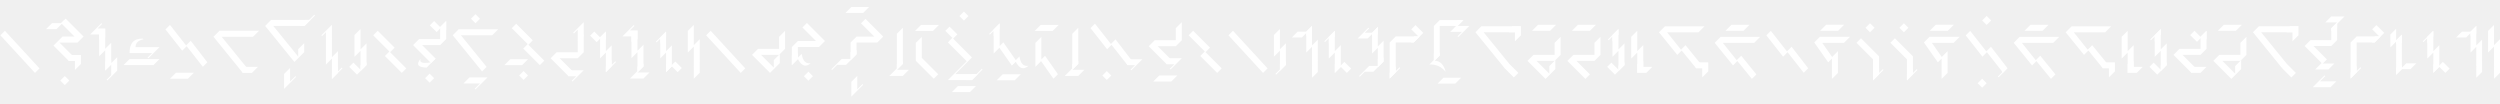
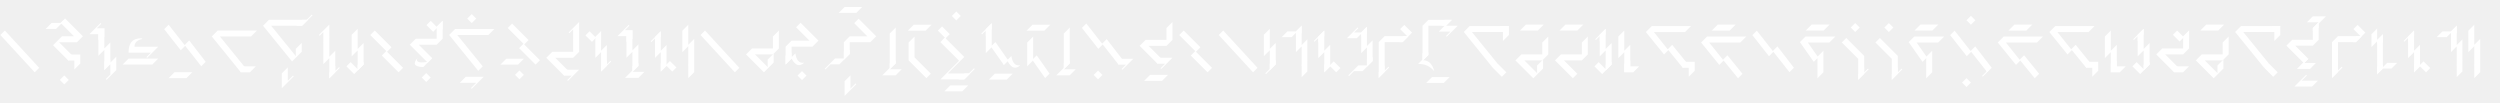
- <svg xmlns="http://www.w3.org/2000/svg" viewBox="0 0 1254 52" width="1254" height="52" fill="#fff" color="#fff" stroke="none">
+ <svg xmlns="http://www.w3.org/2000/svg" viewBox="0 0 1264 52" width="1264" height="52" fill="#fff" color="#fff" stroke="none">
  <g>
    <svg x="0" y="0" width="20" height="52" viewBox="0 0 65 172.295" preserveAspectRatio="xMidYMid meet" color="#fff" fill="#fff" stroke="none">
      <g transform="translate(32.5 86.14745)">
        <g>
          <g>
            <path d="M -25 -35 l -7.5 7.5 57.5 62.5 7.5 -7.5 -57.5 -62.5 z" />
          </g>
        </g>
      </g>
    </svg>
    <svg x="23" y="0" width="19" height="52" viewBox="0 0 62.4 172.295" preserveAspectRatio="xMidYMid meet" color="#fff" fill="#fff" stroke="none">
      <g transform="translate(31.2 86.14745)">
        <g>
          <g>
            <path d="M 21.2 -15.375 l 10 -10 l -29.85 -29.85 l -7.5 7.5 l 22.35 22.35 l -20 0 l -15 15 l 25.6 25.6 l 7.5 -7.5 l -23.1 -23.1 l 30 0 z" />
            <g>
              <path d="M -6.15 -47.725 l -15.05 0 l -10 10 l 17.45 0 l 8.75 -8.8 q 6.9 0.2 3.8 -6.15 l -4.95 4.95 z" />
            </g>
            <g>
              <path d="M 26.8 5.225 l -15 0 q -7 -2.95 -7.6 0 q -1.65 2.7 2.6 10 l 10 0 l 0 15 l 10 -10 l 0 -15 z" />
            </g>
            <path d="M -7.5 47.725 l 7.5 7.5 l 7.5 -7.5 l -7.5 -7.5 l -7.5 7.5 z" />
          </g>
        </g>
      </g>
    </svg>
    <svg x="45" y="0" width="14" height="52" viewBox="0 0 45 172.295" preserveAspectRatio="xMidYMid meet" color="#fff" fill="#fff" stroke="none">
      <g transform="translate(22.5 86.14745)">
        <g>
          <g>
            <path d="M 12.5 -15 l -10 10 l 0 -33.85 l -10 10 l 0 36.2 l 10 -9.95 l 0 33.75 l 10 -10 l 0 -36.15 z" />
            <g>
              <path d="M 2.5 -23.85 l 0 -15 l -12.6 0 l 7.5 -7.5 l -1.2 -1.2 l -18.7 18.7 l 15 0 l 0 10 q 3.85 -7.75 10 -5 z" />
            </g>
            <g>
              <path d="M 6.2 47.55 l 16.3 -16.3 l 0 -22.45 l -10 10 l 0 -5.15 q -5 6.1 -10 2.5 l 0 15 l 10 -10 l 0 17.7 l -7.5 7.5 l 1.2 1.2 z" />
            </g>
          </g>
        </g>
      </g>
    </svg>
    <svg x="62" y="0" width="18" height="52" viewBox="0 0 60 172.295" preserveAspectRatio="xMidYMid meet" color="#fff" fill="#fff" stroke="none">
      <g transform="translate(30 86.14745)">
        <g>
          <g>
            <path d="M -10 -7.9 q -0.1 -10.25 13.15 -13.1 l -1.2 -1.1 q -22.3 -0.55 -21.95 24.2 l 37.6 0 l -7.5 7.5 l 1.2 1.2 l 18.7 -18.7 l -40 0 z" />
            <path d="M -20 12.1 l -10 10 l 50 0 l 10 -10 l -50 0 z" />
          </g>
        </g>
      </g>
    </svg>
    <svg x="83" y="0" width="21" height="52" viewBox="0 0 70 172.295" preserveAspectRatio="xMidYMid meet" color="#fff" fill="#fff" stroke="none">
      <g transform="translate(35 86.14745)">
        <g>
          <g>
            <path d="M -7 -1.9 l 7.45 -7.5 27.05 34.4 7.5 -7.5 -27.8 -36 -7.75 7.8 -26.95 -34.3 -7.5 7.5 28 35.6 z" />
            <path d="M 2.5 45 l 10 -10 l -30 0 l -10 10 l 30 0 z" />
          </g>
        </g>
      </g>
    </svg>
    <svg x="107" y="0" width="23" height="52" viewBox="0 0 75.65 172.295" preserveAspectRatio="xMidYMid meet" color="#fff" fill="#fff" stroke="none">
      <g transform="translate(37.825 86.14745)">
        <g>
          <g>
            <path d="M -27.925 -35.025 l -9.9 9.95 l 47.35 58.35 l 0.05 0 l 1.4 1.75 l 7.5 -7.5 l -42.7 -52.55 l 52.05 0 l 10 -10 l -65.75 0 z" />
            <g>
              <path d="M 8.375 25.025 q -1.655 2.716 2.6 10 l 15 0 l 10 -10 l -20 0 q -7.015 -2.931 -7.6 0 z" />
            </g>
          </g>
        </g>
      </g>
    </svg>
    <svg x="133" y="0" width="25" height="52" viewBox="0 0 83.15 172.295" preserveAspectRatio="xMidYMid meet" color="#fff" fill="#fff" stroke="none">
      <g transform="translate(41.575 86.14745)">
        <g>
          <g fill="currentColor">
            <path d="M -31.675 -53.175 l -9.9 9.95 l 47.35 58.35 l 0.05 0 l 1.4 1.75 l 7.5 -7.5 l -42.7 -52.55 l 52.05 0 l 10 -10 l -65.75 0 z" />
            <g>
              <path d="M 14.075 -43.175 l 10 0 l 17.5 -17.5 l -1.2 -1.2 l -8.7 8.7 l -7.6 0 q 0.83 5.4 -10 10 z" />
            </g>
            <g>
              <path d="M 13.525 8.175 q -6.486 -1.216 -4.75 5 q 2.924 -3.894 5.95 -3.8 l 8.8 -8.8 l 0 -15 l -10 10 l 0 12.6 z" />
            </g>
            <path d="M -10 36.875 l 0 25 l 20 -20 l -1.2 -1.2 l -8.8 8.8 l 0 -22.6 l -10 10 z" />
          </g>
        </g>
      </g>
    </svg>
    <svg x="161" y="0" width="11" height="52" viewBox="0 0 35 172.295" preserveAspectRatio="xMidYMid meet" color="#fff" fill="#fff" stroke="none">
      <g transform="translate(17.5 86.14745)">
        <g>
          <g fill="currentColor">
            <path d="M 10 -1.15 l -10 10 l 0 -33.85 l -10 10 l 0 36.2 l 10 -9.95 l 0 33.75 l 10 -10 l 0 -36.15 z" />
            <g>
              <path d="M -10 -32.6 l 0 17.6 q 7.3 5 10 -10 l 0 -20 l -17.5 17.5 l 1.2 1.2 l 6.3 -6.3 z" />
            </g>
            <g>
              <path d="M 10 23.8 q -5 12.14 -10 11.2 l 0 10 l 17.5 -17.5 l -1.2 -1.2 l -6.3 6.3 l 0 -8.8 z" />
            </g>
          </g>
        </g>
      </g>
    </svg>
    <svg x="175" y="0" width="9" height="52" viewBox="0 0 28.8 172.295" preserveAspectRatio="xMidYMid meet" color="#fff" fill="#fff" stroke="none">
      <g transform="translate(14.4 86.14745)">
        <g>
          <g fill="currentColor">
            <path d="M 14.4 -14.075 l -10 10 l 0 -33.85 l -10 10 l 0 36.2 l 10 -9.95 l 0 33.75 l 10 -10 l 0 -36.15 z" />
            <g>
              <path d="M 14.4 22.075 l 0 -5 q -6.25 9 -10 5 l 0 7.6 l -11.8 -11.7 l -7 7 l 12.95 12.95 l 15.85 -15.85 z" />
            </g>
          </g>
        </g>
      </g>
    </svg>
    <svg x="187" y="0" width="17" height="52" viewBox="0 0 55 172.295" preserveAspectRatio="xMidYMid meet" color="#fff" fill="#fff" stroke="none">
      <g transform="translate(27.5 86.14745)">
        <g>
          <g>
            <path d="M 20 35 l 7.5 -7.5 -26.9 -26.9 7.45 -7.55 -28.05 -28.05 -7.5 7.5 26.9 26.9 -7.5 7.5 28.1 28.1 z" />
          </g>
        </g>
      </g>
    </svg>
    <svg x="207" y="0" width="17" height="52" viewBox="0 0 55 172.295" preserveAspectRatio="xMidYMid meet" color="#fff" fill="#fff" stroke="none">
      <g transform="translate(27.5 86.14745)">
        <g>
          <g>
            <path d="M 27.5 -51.225 l -10 10 l 0 20 l -35 0 l -10 10 l 29.95 29.95 l 7.5 -7.5 l -22.45 -22.45 l 30 0 l 10 -10 l 0 -30 z" />
            <g>
              <path d="M 17.85 -39.125 q 0.375 -0.363 1.15 -1.15 q 6.261 -1.099 8.5 3.8 l 0 -14.75 l -10 10 l -10 -10 l -7.15 7.15 l 11.3 11.2 l 5.85 -5.9 q 0.04 -0.029 0.35 -0.35 z" />
            </g>
            <g>
              <path d="M 9.95 11.225 q -7.6 -3.25 -8.6 0 q -0.313 1.95 1.3 6.2 l -1.3 0.15 q -20.55 3.2 -16.1 -6.3 q -12.35 14.35 9.75 14.95 l 14.95 -15 z" />
            </g>
            <path d="M -7.5 43.725 l 7.5 7.5 l 7.5 -7.5 l -7.5 -7.5 l -7.5 7.5 z" />
          </g>
        </g>
      </g>
    </svg>
    <svg x="227" y="0" width="23" height="52" viewBox="0 0 75.65 172.295" preserveAspectRatio="xMidYMid meet" color="#fff" fill="#fff" stroke="none">
      <g transform="translate(37.825 86.14745)">
        <g>
          <g>
            <path d="M -27.925 -37.525 l -9.9 9.95 l 47.35 58.35 l 0.05 0 l 1.4 1.75 l 7.5 -7.5 l -42.7 -52.55 l 52.05 0 l 10 -10 l -65.75 0 z" />
            <path d="M -7.5 -55.025 l 7.5 7.5 l 7.5 -7.5 l -7.5 -7.5 l -7.5 7.5 z" />
            <path d="M 7.6 52.525 l -8.8 8.8 l 1.2 1.2 l 20 -20 l -30 0 l -10 10 l 27.6 0 z" />
          </g>
        </g>
      </g>
    </svg>
    <svg x="253" y="0" width="20" height="52" viewBox="0 0 67.5 172.295" preserveAspectRatio="xMidYMid meet" color="#fff" fill="#fff" stroke="none">
      <g transform="translate(33.75 86.14745)">
        <g>
          <g>
            <path d="M 26.25 22.5 l 7.5 -7.5 -26.9 -26.9 7.45 -7.55 -28.05 -28.05 -7.5 7.5 26.9 26.9 -7.5 7.5 28.1 28.1 z" />
            <path d="M -3.75 22.5 l 10 -10 l -30 0 l -10 10 l 30 0 z" />
            <path d="M -8.75 40 l 7.5 7.5 l 7.5 -7.5 l -7.5 -7.5 l -7.5 7.5 z" />
          </g>
        </g>
      </g>
    </svg>
    <svg x="276" y="0" width="17" height="52" viewBox="0 0 55 172.295" preserveAspectRatio="xMidYMid meet" color="#fff" fill="#fff" stroke="none">
      <g transform="translate(27.5 86.14745)">
        <g>
          <g>
            <path d="M 27.5 -29.325 l -10 10 l 0 20 l -35 0 l -10 10 l 29.95 29.95 l 7.5 -7.5 l -22.45 -22.45 l 30 0 l 10 -10 l 0 -30 z" />
            <g>
              <path d="M 17.5 -36.925 l 0 17.6 q 7.3 5 10 -10 l 0 -20 l -17.5 17.5 l 1.2 1.2 l 6.3 -6.3 z" />
            </g>
            <g>
              <path d="M -0.15 30.625 q -1.65 2.7 2.6 10 l 12.6 0 l -7.5 7.5 l 1.2 1.2 l 18.7 -18.7 l -20 0 q -7 -2.95 -7.6 0 z" />
            </g>
          </g>
        </g>
      </g>
    </svg>
    <svg x="296" y="0" width="13" height="52" viewBox="0 0 44.65 172.295" preserveAspectRatio="xMidYMid meet" color="#fff" fill="#fff" stroke="none">
      <g transform="translate(22.325 86.14745)">
        <g>
          <g>
            <path d="M 14.825 -11.15 l -10 10 l 0 -33.85 l -10 10 l 0 36.2 l 10 -9.95 l 0 33.75 l 10 -10 l 0 -36.15 z" />
            <g>
              <path d="M -4.825 -22.9 q 0.375 -0.363 1.15 -1.15 q 6.261 -1.099 8.5 3.8 l 0 -14.75 l -10 10 l -10 -10 l -7.15 7.15 l 11.3 11.2 l 5.85 -5.9 q 0.04 -0.029 0.35 -0.35 z" />
            </g>
            <g>
              <path d="M 14.825 13.8 q -5 12.14 -10 11.2 l 0 10 l 17.5 -17.5 l -1.2 -1.2 l -6.3 6.3 l 0 -8.8 z" />
            </g>
          </g>
        </g>
      </g>
    </svg>
    <svg x="312" y="0" width="14" height="52" viewBox="0 0 45 172.295" preserveAspectRatio="xMidYMid meet" color="#fff" fill="#fff" stroke="none">
      <g transform="translate(22.5 86.14745)">
        <g>
          <g>
            <path d="M 12.5 -11.8 l -10 10 l 0 -33.85 l -10 10 l 0 36.2 l 10 -9.95 l 0 33.75 l 10 -10 l 0 -36.15 z" />
            <g>
              <path d="M 2.5 -20.65 l 0 -15 l -12.6 0 l 7.5 -7.5 l -1.2 -1.2 l -18.7 18.7 l 15 0 l 0 10 q 3.85 -7.75 10 -5 z" />
            </g>
            <g>
              <path d="M -9.9 44.35 l 22.4 0 l 10 -10.1 l -19.9 0 l -0.1 0.1 l 0 -0.1 l 0.05 0 l 9.95 -9.9 l 0 -5 q -5 5.774 -10 5 l 0 7.55 l -12.4 12.4 z" />
            </g>
          </g>
        </g>
      </g>
    </svg>
    <svg x="329" y="0" width="13" height="52" viewBox="0 0 44.65 172.295" preserveAspectRatio="xMidYMid meet" color="#fff" fill="#fff" stroke="none">
      <g transform="translate(22.325 86.14745)">
        <g>
          <g>
            <path d="M 5.175 -11.15 l -10 10 l 0 -33.85 l -10 10 l 0 36.2 l 10 -9.95 l 0 33.75 l 10 -10 l 0 -36.15 z" />
            <g>
              <path d="M -14.825 -13.8 q 5 -12.14 10 -11.2 l 0 -10 l -17.5 17.5 l 1.2 1.2 l 6.3 -6.3 l 0 8.8 z" />
            </g>
            <g>
              <path d="M 4.825 22.9 q -0.375 0.363 -1.15 1.15 q -6.261 1.099 -8.5 -3.8 l 0 14.75 l 10 -10 l 10 10 l 7.15 -7.15 l -11.3 -11.2 l -5.85 5.9 q -0.04 0.029 -0.35 0.35 z" />
            </g>
          </g>
        </g>
      </g>
    </svg>
    <svg x="345" y="0" width="6" height="52" viewBox="0 0 20 172.295" preserveAspectRatio="xMidYMid meet" color="#fff" fill="#fff" stroke="none">
      <g transform="translate(10 86.14745)">
        <g>
          <g>
            <path d="M 10 -21.15 l -10 10 l 0 -33.85 l -10 10 l 0 36.2 l 10 -9.95 l 0 33.75 l 10 -10 l 0 -36.15 z" />
            <g>
              <path d="M 0 45 l 10 -10 l 0 -20 q -7.3 -5 -10 10 l 0 20 z" />
            </g>
          </g>
        </g>
      </g>
    </svg>
    <svg x="354" y="0" width="20" height="52" viewBox="0 0 65 172.295" preserveAspectRatio="xMidYMid meet" color="#fff" fill="#fff" stroke="none">
      <g transform="translate(32.5 86.14745)">
        <g>
          <g>
            <path d="M -25 -35 l -7.5 7.5 57.5 62.5 7.5 -7.5 -57.5 -62.5 z" />
          </g>
        </g>
      </g>
    </svg>
    <svg x="377" y="0" width="17" height="52" viewBox="0 0 55 172.295" preserveAspectRatio="xMidYMid meet" color="#fff" fill="#fff" stroke="none">
      <g transform="translate(27.5 86.14745)">
        <g>
          <g>
            <path d="M 27.5 -34.975 l -10 10 l 0 20 l -35 0 l -10 10 l 29.95 29.95 l 7.5 -7.5 l -22.45 -22.45 l 30 0 l 10 -10 l 0 -30 z" />
            <g>
              <path d="M 8.75 26.275 q -6.486 -1.216 -4.75 5 q 2.924 -3.894 5.95 -3.8 l 8.8 -8.8 l 0 -15 l -10 10 l 0 12.6 z" />
            </g>
          </g>
        </g>
      </g>
    </svg>
    <svg x="397" y="0" width="17" height="52" viewBox="0 0 55 172.295" preserveAspectRatio="xMidYMid meet" color="#fff" fill="#fff" stroke="none">
      <g transform="translate(27.5 86.14745)">
        <g>
          <g>
            <path d="M -27.5 21.978 l 10 -10 l 0 -20 l 35 0 l 10 -10 l -29.95 -29.95 l -7.5 7.5 l 22.45 22.45 l -30 0 l -10 10 l 0 30 z" />
            <g>
              <path d="M -27.5 6.328 l 0 15.65 l 10 -10 q 9.4 17.75 21.2 6.85 q -12.25 2.15 -14.85 -15.5 l -6.35 6.3 l 0 -8.1 q -4.8 9.5 -10 4.8 z" />
            </g>
            <path d="M -7.5 40.472 l 7.5 7.5 l 7.5 -7.5 l -7.5 -7.5 l -7.5 7.5 z" />
          </g>
        </g>
      </g>
    </svg>
    <svg x="417" y="0" width="26" height="52" viewBox="0 0 87.55 172.295" preserveAspectRatio="xMidYMid meet" color="#fff" fill="#fff" stroke="none">
      <g transform="translate(43.775 86.14745)">
        <g>
          <g>
            <path d="M -11.225 14.275 l 10 -10 l 0 -20 l 35 0 l 10 -10 l -29.95 -29.95 l -7.5 7.5 l 22.45 22.45 l -30 0 l -10 10 l 0 30 z" />
            <g>
              <path d="M -1.225 4.275 l 0 -7.3 q -4.546 5.888 -10 3.05 l 0 11.95 l -15.05 0 l -17.5 17.5 l 1.2 1.2 l 8.7 -8.7 l 15 0 l 17.65 -17.7 z" />
            </g>
            <path d="M 10 -65.675 l 10 -10 l -30 0 l -10 10 l 30 0 z" />
            <path d="M -10 50.675 l 0 25 l 20 -20 l -1.2 -1.2 l -8.8 8.8 l 0 -22.6 l -10 10 z" />
          </g>
        </g>
      </g>
    </svg>
    <svg x="446" y="0" width="10" height="52" viewBox="0 0 32.4 172.295" preserveAspectRatio="xMidYMid meet" color="#fff" fill="#fff" stroke="none">
      <g transform="translate(16.2 86.14745)">
        <g>
          <g>
            <path d="M 6.2 -40 l -10 10 l 0 60 l 10 -10 l 0 -60 z" />
            <g>
              <path d="M -16.2 40 l 22.4 0 l 10 -10.1 l -19.9 0 l -0.1 0.1 l 0 -0.1 l 0.05 0 l 9.95 -9.9 l 0 -5 q -5 5.774 -10 5 l 0 7.55 l -12.4 12.4 z" />
            </g>
          </g>
        </g>
      </g>
    </svg>
    <svg x="459" y="0" width="12" height="52" viewBox="0 0 40 172.295" preserveAspectRatio="xMidYMid meet" color="#fff" fill="#fff" stroke="none">
      <g transform="translate(20 86.14745)">
        <g>
          <g>
            <path d="M -8.75 -25 l -10 10 l 0 30 l 30 30 l 7.5 -7.5 l -27.5 -27.5 l 0 -35 z" />
            <path d="M 10 -35 l 10 -10 l -30 0 l -10 10 l 30 0 z" />
          </g>
        </g>
      </g>
    </svg>
    <svg x="474" y="0" width="19" height="52" viewBox="0 0 61.8 172.295" preserveAspectRatio="xMidYMid meet" color="#fff" fill="#fff" stroke="none">
      <g transform="translate(30.9 86.14745)">
        <g>
          <g>
            <path d="M -19.1 -23.1 l -7.5 7.5 l 31.25 31.25 l -31.25 31.25 l 40 0 l 10 -10 l -37.6 0 l 27.5 -27.6 l -32.4 -32.4 z" />
            <g>
              <path d="M -30.9 -34.9 l 11.8 11.8 l -5 5 q 7.681 1.687 7.1 -0.5 l -0.95 -3.35 l 7.05 -7.05 l -13 -12.9 z" />
            </g>
            <g>
              <path d="M 3.4 46.9 l 10 0 l 17.5 -17.5 l -1.2 -1.2 l -8.7 8.7 l -7.6 0 q 0.83 5.4 -10 10 z" />
            </g>
            <path d="M -7.5 -59.4 l 7.5 7.5 l 7.5 -7.5 l -7.5 -7.5 l -7.5 7.5 z" />
            <path d="M 10 66.9 l 10 -10 l -30 0 l -10 10 l 30 0 z" />
          </g>
        </g>
      </g>
    </svg>
    <svg x="496" y="0" width="20" height="52" viewBox="0 0 65.25 172.295" preserveAspectRatio="xMidYMid meet" color="#fff" fill="#fff" stroke="none">
      <g transform="translate(32.625 86.14745)">
        <g>
          <g>
            <path d="M -15.125 -47.242 l -10 10 l 0 40 l 9.55 -9.55 l 20.65 29.4 l 7.5 -7.5 l -21.6 -30.85 l -6.1 6.1 l 0 -37.6 z" />
            <g>
              <path d="M -25.125 -26.042 q 5 -12.14 10 -11.2 l 0 -10 l -17.5 17.5 l 1.2 1.2 l 6.3 -6.3 l 0 8.8 z" />
            </g>
            <g>
              <path d="M 11.425 13.958 l 0 -0.05 q -8.1 -2.8 -6.35 8.7 l 6.35 -6.3 q 9.4 17.75 21.2 6.85 q -12.25 2.15 -14.85 -15.5 l -6.35 6.3 z" />
            </g>
            <path d="M 10 47.242 l 10 -10 l -30 0 l -10 10 l 30 0 z" />
          </g>
        </g>
      </g>
    </svg>
    <svg x="519" y="0" width="12" height="52" viewBox="0 0 40 172.295" preserveAspectRatio="xMidYMid meet" color="#fff" fill="#fff" stroke="none">
      <g transform="translate(20 86.14745)">
        <g>
          <g>
            <path d="M -8.85 -24.925 l -10 10 l 0 40 l 9.55 -9.55 l 20.65 29.4 l 7.5 -7.5 l -21.6 -30.85 l -6.1 6.1 l 0 -37.6 z" />
            <path d="M 10 -34.925 l 10 -10 l -30 0 l -10 10 l 30 0 z" />
          </g>
        </g>
      </g>
    </svg>
    <svg x="534" y="0" width="10" height="52" viewBox="0 0 32.4 172.295" preserveAspectRatio="xMidYMid meet" color="#fff" fill="#fff" stroke="none">
      <g transform="translate(16.2 86.14745)">
        <g>
          <g>
            <path d="M 6.2 -40 l -10 10 l 0 60 l 10 -10 l 0 -60 z" />
            <g>
              <path d="M -16.2 40 l 22.4 0 l 10 -10.1 l -19.9 0 l -0.1 0.1 l 0 -0.1 l 0.05 0 l 9.95 -9.9 l 0 -5 q -5 5.774 -10 5 l 0 7.55 l -12.4 12.4 z" />
            </g>
          </g>
        </g>
      </g>
    </svg>
    <svg x="547" y="0" width="26" height="52" viewBox="0 0 87.5 172.295" preserveAspectRatio="xMidYMid meet" color="#fff" fill="#fff" stroke="none">
      <g transform="translate(43.75 86.14745)">
        <g>
          <g>
            <path d="M -15.75 -4.4 l 7.45 -7.5 27.05 34.4 7.5 -7.5 -27.8 -36 -7.75 7.8 -26.95 -34.3 -7.5 7.5 28 35.6 z" />
            <path d="M 16.15 12.5 q -1.65 2.7 2.6 10 l 12.6 0 l -7.5 7.5 l 1.2 1.2 l 18.7 -18.7 l -20 0 q -7 -2.95 -7.6 0 z" />
            <path d="M -23.75 40 l 7.5 7.5 l 7.5 -7.5 l -7.5 -7.5 l -7.5 7.5 z" />
          </g>
        </g>
      </g>
    </svg>
    <svg x="576" y="0" width="17" height="52" viewBox="0 0 55 172.295" preserveAspectRatio="xMidYMid meet" color="#fff" fill="#fff" stroke="none">
      <g transform="translate(27.5 86.14745)">
        <g>
          <g>
            <path d="M 27.5 -49.325 l -10 10 l 0 20 l -35 0 l -10 10 l 29.95 29.95 l 7.5 -7.5 l -22.45 -22.45 l 30 0 l 10 -10 l 0 -30 z" />
            <g>
              <path d="M -0.15 10.625 q -1.65 2.7 2.6 10 l 12.6 0 l -7.5 7.5 l 1.2 1.2 l 18.7 -18.7 l -20 0 q -7 -2.95 -7.6 0 z" />
            </g>
            <path d="M 10 49.325 l 10 -10 l -30 0 l -10 10 l 30 0 z" />
          </g>
        </g>
      </g>
    </svg>
    <svg x="596" y="0" width="17" height="52" viewBox="0 0 55 172.295" preserveAspectRatio="xMidYMid meet" color="#fff" fill="#fff" stroke="none">
      <g transform="translate(27.5 86.14745)">
        <g>
          <g>
            <path d="M 20 35 l 7.5 -7.5 -26.9 -26.9 7.45 -7.55 -28.05 -28.05 -7.5 7.5 26.9 26.9 -7.5 7.5 28.1 28.1 z" />
          </g>
        </g>
      </g>
    </svg>
    <svg x="616" y="0" width="20" height="52" viewBox="0 0 65 172.295" preserveAspectRatio="xMidYMid meet" color="#fff" fill="#fff" stroke="none">
      <g transform="translate(32.5 86.14745)">
        <g>
          <g>
            <path d="M -25 -35 l -7.5 7.5 57.5 62.5 7.5 -7.5 -57.5 -62.5 z" />
          </g>
        </g>
      </g>
    </svg>
    <svg x="639" y="0" width="6" height="52" viewBox="0 0 20 172.295" preserveAspectRatio="xMidYMid meet" color="#fff" fill="#fff" stroke="none">
      <g transform="translate(10 86.14745)">
        <g>
          <g>
            <path d="M 10 -14.3 l -10 10 l 0 -33.85 l -10 10 l 0 36.2 l 10 -9.95 l 0 33.75 l 10 -10 l 0 -36.15 z" />
            <g>
              <path d="M -7.5 36.95 l 1.2 1.2 l 16.3 -16.3 l 0 -7.75 q -5 9.444 -10 6.55 l 0 8.8 l -7.5 7.5 z" />
            </g>
          </g>
        </g>
      </g>
    </svg>
    <svg x="648" y="0" width="13" height="52" viewBox="0 0 45 172.295" preserveAspectRatio="xMidYMid meet" color="#fff" fill="#fff" stroke="none">
      <g transform="translate(22.5 86.14745)">
        <g>
          <g>
            <path d="M 22.5 -21.15 l -10 10 l 0 -33.85 l -10 10 l 0 36.2 l 10 -9.95 l 0 33.75 l 10 -10 l 0 -36.15 z" />
            <g>
              <path d="M 2.5 -35 l -15 0 l -10 10 l 17.45 0 l 7.6 -7.6 l -0.05 5.05 q 4.6 -6.3 10 -4 l 0 -13.45 l -9.95 10 z" />
            </g>
            <g>
              <path d="M 12.5 45 l 10 -10 l 0 -20 q -7.3 -5 -10 10 l 0 20 z" />
            </g>
          </g>
        </g>
      </g>
    </svg>
    <svg x="664" y="0" width="14" height="52" viewBox="0 0 44.65 172.295" preserveAspectRatio="xMidYMid meet" color="#fff" fill="#fff" stroke="none">
      <g transform="translate(22.325 86.14745)">
        <g>
          <g>
            <path d="M 5.175 -11.15 l -10 10 l 0 -33.85 l -10 10 l 0 36.2 l 10 -9.95 l 0 33.75 l 10 -10 l 0 -36.15 z" />
            <g>
              <path d="M -14.825 -13.8 q 5 -12.14 10 -11.2 l 0 -10 l -17.5 17.5 l 1.2 1.2 l 6.3 -6.3 l 0 8.8 z" />
            </g>
            <g>
              <path d="M 4.825 22.9 q -0.375 0.363 -1.15 1.15 q -6.261 1.099 -8.5 -3.8 l 0 14.75 l 10 -10 l 10 10 l 7.15 -7.15 l -11.3 -11.2 l -5.85 5.9 q -0.04 0.029 -0.35 0.35 z" />
            </g>
          </g>
        </g>
      </g>
    </svg>
    <svg x="681" y="0" width="13" height="52" viewBox="0 0 45 172.295" preserveAspectRatio="xMidYMid meet" color="#fff" fill="#fff" stroke="none">
      <g transform="translate(22.5 86.14745)">
        <g>
          <g>
            <path d="M 22.5 -19.35 l -10 10 l 0 -33.85 l -10 10 l 0 36.2 l 10 -9.95 l 0 33.75 l 10 -10 l 0 -36.15 z" />
            <g>
              <path d="M 2.55 -30.8 l -0.05 5.05 q 4.6 -6.3 10 -4 l 0 -13.45 l -9.95 10 l -12.65 0 l 7.5 -7.5 l -1.2 -1.2 l -18.7 18.7 l 17.45 0 l 7.6 -7.6 z" />
            </g>
            <g>
              <path d="M 22.5 16.8 l 0 -7.3 q -4.546 5.888 -10 3.05 l 0 11.95 l -15.05 0 l -17.5 17.5 l 1.2 1.2 l 8.7 -8.7 l 15 0 l 17.65 -17.7 z" />
            </g>
          </g>
        </g>
      </g>
    </svg>
    <svg x="697" y="0" width="17" height="52" viewBox="0 0 55.85 172.295" preserveAspectRatio="xMidYMid meet" color="#fff" fill="#fff" stroke="none">
      <g transform="translate(27.925 86.14745)">
        <g>
          <g>
            <path d="M -17.925 -25.6 l -10 10 l 0 60 l 10 -10 l 0 -50 l 30 0 l 10 -10 l -40 0 z" />
            <g>
              <path d="M 12.075 -25.6 q 2.55 4.45 -5 10 l 5 0 l 15.85 -15.9 l -13 -12.9 l -7 7 l 11.8 11.8 l -7.65 0 z" />
            </g>
            <g>
              <path d="M -17.925 23.2 q -5 12.14 -10 11.2 l 0 10 l 17.5 -17.5 l -1.2 -1.2 l -6.3 6.3 l 0 -8.8 z" />
            </g>
          </g>
        </g>
      </g>
    </svg>
    <svg x="717" y="0" width="20" height="52" viewBox="0 0 67.5 172.295" preserveAspectRatio="xMidYMid meet" color="#fff" fill="#fff" stroke="none">
      <g transform="translate(33.75 86.14745)">
        <g>
          <g>
            <path d="M -16.25 -53.8 l -10 10 l 0 60 l 10 -10 l 0 -50 l 30 0 l 10 -10 l -40 0 z" />
            <g>
              <path d="M 23.75 -33.8 l 0.1 0 l 9.9 -10 l -19.9 0 l 10 -10 l -12.65 0 q 5.5 3.45 -5.3 10 l 5.5 0 l -9.95 10 l 19.9 0 l -7.5 7.5 l 1.2 1.2 l 8.7 -8.7 z" />
            </g>
            <g>
              <path d="M -26.25 13.8 l -7.5 7.55 q 16.8 -0.55 27.5 12.45 q -4.6 -18.35 -18.85 -18.8 l 8.85 -8.8 l 0 -5 q -4.75 4.55 -10 1.5 l 0 11.1 z" />
            </g>
            <path d="M 10 53.8 l 10 -10 l -30 0 l -10 10 l 30 0 z" />
          </g>
        </g>
      </g>
    </svg>
    <svg x="740" y="0" width="23" height="52" viewBox="0 0 75.65 172.295" preserveAspectRatio="xMidYMid meet" color="#fff" fill="#fff" stroke="none">
      <g transform="translate(37.825 86.14745)">
        <g>
          <g>
            <path d="M -27.925 -42.525 l -9.9 9.95 l 47.35 58.35 l 0.05 0 l 1.4 1.75 l 7.5 -7.5 l -42.7 -52.55 l 52.05 0 l 10 -10 l -65.75 0 z" />
            <g>
              <path d="M 22.825 -42.525 l 15 0 l 0 15 l -10 10 l 0 -15 l -10 0 q 7.753 -3.874 5 -10 z" />
            </g>
            <g>
              <path d="M 25.975 42.525 l 7.5 -7.5 l -15 -15 q -6.8 0.5 -7.5 7.5 l 15 15 z" />
            </g>
          </g>
        </g>
      </g>
    </svg>
    <svg x="766" y="0" width="17" height="52" viewBox="0 0 55 172.295" preserveAspectRatio="xMidYMid meet" color="#fff" fill="#fff" stroke="none">
      <g transform="translate(27.5 86.14745)">
        <g>
          <g>
            <path d="M 27.5 -24.975 l -10 10 l 0 20 l -35 0 l -10 10 l 29.95 29.95 l 7.5 -7.5 l -22.45 -22.45 l 30 0 l 10 -10 l 0 -30 z" />
            <g>
              <path d="M 8.75 36.275 q -6.486 -1.216 -4.75 5 q 2.924 -3.894 5.95 -3.8 l 8.8 -8.8 l 0 -15 l -10 10 l 0 12.6 z" />
            </g>
            <path d="M 10 -34.975 l 10 -10 l -30 0 l -10 10 l 30 0 z" />
          </g>
        </g>
      </g>
    </svg>
    <svg x="786" y="0" width="17" height="52" viewBox="0 0 55 172.295" preserveAspectRatio="xMidYMid meet" color="#fff" fill="#fff" stroke="none">
      <g transform="translate(27.5 86.14745)">
        <g>
          <g>
            <path d="M 27.5 -24.975 l -10 10 l 0 20 l -35 0 l -10 10 l 29.95 29.95 l 7.5 -7.5 l -22.45 -22.45 l 30 0 l 10 -10 l 0 -30 z" />
            <path d="M 10 -34.975 l 10 -10 l -30 0 l -10 10 l 30 0 z" />
          </g>
        </g>
      </g>
    </svg>
    <svg x="806" y="0" width="9" height="52" viewBox="0 0 28.8 172.295" preserveAspectRatio="xMidYMid meet" color="#fff" fill="#fff" stroke="none">
      <g transform="translate(14.4 86.14745)">
        <g>
          <g>
            <path d="M 14.4 -14.075 l -10 10 l 0 -33.85 l -10 10 l 0 36.2 l 10 -9.95 l 0 33.75 l 10 -10 l 0 -36.15 z" />
            <g>
              <path d="M -5.6 -16.725 q 5 -12.14 10 -11.2 l 0 -10 l -17.5 17.5 l 1.2 1.2 l 6.3 -6.3 l 0 8.8 z" />
            </g>
            <g>
              <path d="M 14.4 22.075 l 0 -5 q -6.25 9 -10 5 l 0 7.6 l -11.8 -11.7 l -7 7 l 12.95 12.95 l 15.85 -15.85 z" />
            </g>
          </g>
        </g>
      </g>
    </svg>
    <svg x="818" y="0" width="11" height="52" viewBox="0 0 35 172.295" preserveAspectRatio="xMidYMid meet" color="#fff" fill="#fff" stroke="none">
      <g transform="translate(17.5 86.14745)">
        <g>
          <g>
            <path d="M 2.5 -11.15 l -10 10 l 0 -33.85 l -10 10 l 0 36.2 l 10 -9.95 l 0 33.75 l 10 -10 l 0 -36.15 z" />
            <g>
              <path d="M -7.5 20 l 0 15 l 15 0 l 10 -10 l -15 0 l 0 -10 q -3.874 7.753 -10 5 z" />
            </g>
          </g>
        </g>
      </g>
    </svg>
    <svg x="832" y="0" width="25" height="52" viewBox="0 0 81.85 172.295" preserveAspectRatio="xMidYMid meet" color="#fff" fill="#fff" stroke="none">
      <g transform="translate(40.925 86.14745)">
        <g>
          <g>
            <path d="M 24.725 -32.425 l 10 -10 l -65.75 0 l -9.9 9.95 l 30.45 37.55 l 7.25 -7.3 l 24.15 29.65 l 7.45 -7.4 l -25.2 -31.05 l -7.5 7.45 l -23.1 -28.85 l 52.15 0 z" />
            <g>
              <path d="M 40.925 17.425 l -15 0 q -7 -2.95 -7.6 0 q -1.65 2.7 2.6 10 l 10 0 l 0 15 l 10 -10 l 0 -15 z" />
            </g>
          </g>
        </g>
      </g>
    </svg>
    <svg x="860" y="0" width="23" height="52" viewBox="0 0 75.65 172.295" preserveAspectRatio="xMidYMid meet" color="#fff" fill="#fff" stroke="none">
      <g transform="translate(37.825 86.14745)">
        <g>
          <g>
            <path d="M 27.825 -14.925 l 10 -10 l -65.75 0 l -9.9 9.95 l 30.45 37.55 l 7.25 -7.3 l 24.15 29.65 l 7.45 -7.4 l -25.2 -31.05 l -7.5 7.45 l -23.1 -28.85 l 52.15 0 z" />
            <path d="M 10 -34.925 l 10 -10 l -30 0 l -10 10 l 30 0 z" />
          </g>
        </g>
      </g>
    </svg>
    <svg x="886" y="0" width="21" height="52" viewBox="0 0 70 172.295" preserveAspectRatio="xMidYMid meet" color="#fff" fill="#fff" stroke="none">
      <g transform="translate(35 86.14745)">
        <g>
          <g>
            <path d="M -7 8.1 l 7.45 -7.5 27.05 34.4 7.5 -7.5 -27.8 -36 -7.75 7.8 -26.95 -34.3 -7.5 7.5 28 35.6 z" />
          </g>
        </g>
      </g>
    </svg>
    <svg x="910" y="0" width="18" height="52" viewBox="0 0 59.45 172.295" preserveAspectRatio="xMidYMid meet" color="#fff" fill="#fff" stroke="none">
      <g transform="translate(29.725 86.14745)">
        <g>
          <g>
            <path d="M 29.675 -25 l -50 0 l -9.4 9.4 l 23.2 33.05 l 6.2 -6.25 l 0 33.8 l 10 -10 l 0 -36.15 l -1.1 1.1 q -2.967 2.977 -5.95 5.95 l -1.95 2 l -0.65 0.65 l -16.5 -23.5 l 36.2 0 l 10 -10 z" />
            <path d="M 10 -35 l 10 -10 l -30 0 l -10 10 l 30 0 z" />
          </g>
        </g>
      </g>
    </svg>
    <svg x="931" y="0" width="14" height="52" viewBox="0 0 45 172.295" preserveAspectRatio="xMidYMid meet" color="#fff" fill="#fff" stroke="none">
      <g transform="translate(22.5 86.14745)">
        <g>
          <g>
            <path d="M 5 47.5 l 10 -10 l 0 -30 l -30 -30 l -7.5 7.5 l 27.5 27.5 l 0 35 z" />
            <g>
              <path d="M 15 26.3 q -5 12.14 -10 11.2 l 0 10 l 17.5 -17.5 l -1.2 -1.2 l -6.3 6.3 l 0 -8.8 z" />
            </g>
            <path d="M -7.5 -40 l 7.5 7.5 l 7.5 -7.5 l -7.5 -7.5 l -7.5 7.5 z" />
          </g>
        </g>
      </g>
    </svg>
    <svg x="948" y="0" width="14" height="52" viewBox="0 0 45 172.295" preserveAspectRatio="xMidYMid meet" color="#fff" fill="#fff" stroke="none">
      <g transform="translate(22.5 86.14745)">
        <g>
          <g>
            <path d="M 5 47.5 l 10 -10 l 0 -30 l -30 -30 l -7.5 7.5 l 27.5 27.5 l 0 35 z" />
            <g>
              <path d="M 15 26.3 q -5 12.14 -10 11.2 l 0 10 l 17.5 -17.5 l -1.2 -1.2 l -6.3 6.3 l 0 -8.8 z" />
            </g>
            <path d="M -7.5 -40 l 7.5 7.5 l 7.5 -7.5 l -7.5 -7.5 l -7.5 7.5 z" />
          </g>
        </g>
      </g>
    </svg>
    <svg x="965" y="0" width="18" height="52" viewBox="0 0 59.45 172.295" preserveAspectRatio="xMidYMid meet" color="#fff" fill="#fff" stroke="none">
      <g transform="translate(29.725 86.14745)">
        <g>
          <g>
            <path d="M 29.675 -25 l -50 0 l -9.4 9.4 l 23.2 33.05 l 6.2 -6.25 l 0 33.8 l 10 -10 l 0 -36.15 l -1.1 1.1 q -2.967 2.977 -5.95 5.95 l -1.95 2 l -0.65 0.65 l -16.5 -23.5 l 36.2 0 l 10 -10 z" />
            <path d="M 10 -35 l 10 -10 l -30 0 l -10 10 l 30 0 z" />
          </g>
        </g>
      </g>
    </svg>
    <svg x="986" y="0" width="21" height="52" viewBox="0 0 70 172.295" preserveAspectRatio="xMidYMid meet" color="#fff" fill="#fff" stroke="none">
      <g transform="translate(35 86.14745)">
        <g>
          <g>
            <path d="M -7 8.1 l 7.45 -7.5 27.05 34.4 7.5 -7.5 -27.8 -36 -7.75 7.8 -26.95 -34.3 -7.5 7.5 28 35.6 z" />
            <path d="M 31.95 28.6 q -1.825 3.28 -4.45 6.4 l -7.5 7.5 l -1.2 -1.2 l 7.5 -7.5 q -1.688 -4.106 -0.35 -4.55 q 1.45 -0.6 6 -0.65 z" />
            <path d="M -7.5 -52.5 l 7.5 7.5 l 7.5 -7.5 l -7.5 -7.5 l -7.5 7.5 z" />
            <path d="M -15 52.5 l 7.5 7.5 l 7.5 -7.5 l -7.5 -7.5 l -7.5 7.5 z" />
          </g>
        </g>
      </g>
    </svg>
    <svg x="1010" y="0" width="23" height="52" viewBox="0 0 75.65 172.295" preserveAspectRatio="xMidYMid meet" color="#fff" fill="#fff" stroke="none">
      <g transform="translate(37.825 86.14745)">
        <g>
          <g>
            <path d="M 27.825 -14.925 l 10 -10 l -65.75 0 l -9.9 9.95 l 30.45 37.55 l 7.25 -7.3 l 24.15 29.65 l 7.45 -7.4 l -25.2 -31.05 l -7.5 7.45 l -23.1 -28.85 l 52.15 0 z" />
            <path d="M 10 -34.925 l 10 -10 l -30 0 l -10 10 l 30 0 z" />
          </g>
        </g>
      </g>
    </svg>
    <svg x="1036" y="0" width="25" height="52" viewBox="0 0 81.85 172.295" preserveAspectRatio="xMidYMid meet" color="#fff" fill="#fff" stroke="none">
      <g transform="translate(40.925 86.14745)">
        <g>
          <g>
            <path d="M 24.725 -32.425 l 10 -10 l -65.75 0 l -9.9 9.95 l 30.45 37.55 l 7.25 -7.3 l 24.15 29.65 l 7.45 -7.4 l -25.2 -31.05 l -7.5 7.45 l -23.1 -28.85 l 52.15 0 z" />
            <g>
              <path d="M 40.925 17.425 l -15 0 q -7 -2.95 -7.6 0 q -1.65 2.7 2.6 10 l 10 0 l 0 15 l 10 -10 l 0 -15 z" />
            </g>
          </g>
        </g>
      </g>
    </svg>
    <svg x="1064" y="0" width="11" height="52" viewBox="0 0 35 172.295" preserveAspectRatio="xMidYMid meet" color="#fff" fill="#fff" stroke="none">
      <g transform="translate(17.5 86.14745)">
        <g>
          <g>
            <path d="M 2.5 -11.15 l -10 10 l 0 -33.85 l -10 10 l 0 36.2 l 10 -9.95 l 0 33.75 l 10 -10 l 0 -36.15 z" />
            <g>
              <path d="M -7.5 20 l 0 15 l 15 0 l 10 -10 l -15 0 l 0 -10 q -3.874 7.753 -10 5 z" />
            </g>
          </g>
        </g>
      </g>
    </svg>
    <svg x="1078" y="0" width="9" height="52" viewBox="0 0 28.8 172.295" preserveAspectRatio="xMidYMid meet" color="#fff" fill="#fff" stroke="none">
      <g transform="translate(14.4 86.14745)">
        <g>
          <g>
            <path d="M 14.4 -14.075 l -10 10 l 0 -33.85 l -10 10 l 0 36.2 l 10 -9.95 l 0 33.75 l 10 -10 l 0 -36.15 z" />
            <g>
              <path d="M -5.6 -16.725 q 5 -12.14 10 -11.2 l 0 -10 l -17.5 17.5 l 1.2 1.2 l 6.3 -6.3 l 0 8.8 z" />
            </g>
            <g>
              <path d="M 14.4 22.075 l 0 -5 q -6.25 9 -10 5 l 0 7.6 l -11.8 -11.7 l -7 7 l 12.95 12.95 l 15.85 -15.85 z" />
            </g>
          </g>
        </g>
      </g>
    </svg>
    <svg x="1090" y="0" width="17" height="52" viewBox="0 0 55 172.295" preserveAspectRatio="xMidYMid meet" color="#fff" fill="#fff" stroke="none">
      <g transform="translate(27.5 86.14745)">
        <g>
          <g>
            <path d="M 27.5 -34.975 l -10 10 l 0 20 l -35 0 l -10 10 l 29.95 29.95 l 7.5 -7.5 l -22.45 -22.45 l 30 0 l 10 -10 l 0 -30 z" />
            <g>
              <path d="M 17.85 -22.875 q 0.375 -0.363 1.15 -1.15 q 6.261 -1.099 8.5 3.8 l 0 -14.75 l -10 10 l -10 -10 l -7.15 7.15 l 11.3 11.2 l 5.85 -5.9 q 0.04 -0.029 0.35 -0.35 z" />
            </g>
            <g>
              <path d="M -0.15 24.975 q -1.655 2.716 2.6 10 l 15 0 l 10 -10 l -20 0 q -7.015 -2.931 -7.6 0 z" />
            </g>
          </g>
        </g>
      </g>
    </svg>
    <svg x="1110" y="0" width="17" height="52" viewBox="0 0 55 172.295" preserveAspectRatio="xMidYMid meet" color="#fff" fill="#fff" stroke="none">
      <g transform="translate(27.5 86.14745)">
        <g>
          <g>
            <path d="M 27.5 -24.975 l -10 10 l 0 20 l -35 0 l -10 10 l 29.95 29.95 l 7.5 -7.5 l -22.45 -22.45 l 30 0 l 10 -10 l 0 -30 z" />
            <g>
              <path d="M 8.75 36.275 q -6.486 -1.216 -4.75 5 q 2.924 -3.894 5.95 -3.8 l 8.8 -8.8 l 0 -15 l -10 10 l 0 12.6 z" />
            </g>
            <path d="M 10 -34.975 l 10 -10 l -30 0 l -10 10 l 30 0 z" />
          </g>
        </g>
      </g>
    </svg>
    <svg x="1130" y="0" width="23" height="52" viewBox="0 0 75.65 172.295" preserveAspectRatio="xMidYMid meet" color="#fff" fill="#fff" stroke="none">
      <g transform="translate(37.825 86.14745)">
        <g>
          <g>
            <path d="M -27.925 -42.525 l -9.9 9.95 l 47.35 58.35 l 0.05 0 l 1.4 1.75 l 7.5 -7.5 l -42.7 -52.55 l 52.05 0 l 10 -10 l -65.75 0 z" />
            <g>
              <path d="M 22.825 -42.525 l 15 0 l 0 15 l -10 10 l 0 -15 l -10 0 q 7.753 -3.874 5 -10 z" />
            </g>
            <g>
              <path d="M 25.975 42.525 l 7.5 -7.5 l -15 -15 q -6.8 0.5 -7.5 7.5 l 15 15 z" />
            </g>
          </g>
        </g>
      </g>
    </svg>
    <svg x="1156" y="0" width="20" height="52" viewBox="0 0 67.4 172.295" preserveAspectRatio="xMidYMid meet" color="#fff" fill="#fff" stroke="none">
      <g transform="translate(33.7 86.14745)">
        <g>
          <g>
            <path d="M 21.3 -49.825 l -10 10 l 0 20 l -35 0 l -10 10 l 29.95 29.95 l 7.5 -7.5 l -22.45 -22.45 l 30 0 l 10 -10 l 0 -30 z" />
            <g>
              <path d="M 33.7 -59.825 l -22.4 0 l -10 10.1 l 19.9 0 l 0.1 -0.1 l 0 0.1 l -0.05 0 l -9.95 9.9 l 0 5 q 5 -5.774 10 -5 l 0 -7.55 l 12.4 -12.4 z" />
            </g>
            <g>
              <path d="M -4.65 18.525 l -11.2 11.3 l 22.4 0 l 10 -10.1 l -19.9 0 l 7.1 -7.1 q -10.446 -1.157 -8.4 5.9 z" />
            </g>
            <path d="M -7.6 49.825 l 8.8 -8.8 l -1.2 -1.2 l -20 20 l 30 0 l 10 -10 l -27.6 0 z" />
          </g>
        </g>
      </g>
    </svg>
    <svg x="1179" y="0" width="17" height="52" viewBox="0 0 55.85 172.295" preserveAspectRatio="xMidYMid meet" color="#fff" fill="#fff" stroke="none">
      <g transform="translate(27.925 86.14745)">
        <g>
          <g>
            <path d="M -17.925 -25.6 l -10 10 l 0 60 l 10 -10 l 0 -50 l 30 0 l 10 -10 l -40 0 z" />
            <g>
              <path d="M 12.075 -25.6 q 2.55 4.45 -5 10 l 5 0 l 15.85 -15.9 l -13 -12.9 l -7 7 l 11.8 11.8 l -7.65 0 z" />
            </g>
            <g>
              <path d="M -17.925 23.2 q -5 12.14 -10 11.2 l 0 10 l 17.5 -17.5 l -1.2 -1.2 l -6.3 6.3 l 0 -8.8 z" />
            </g>
          </g>
        </g>
      </g>
    </svg>
    <svg x="1199" y="0" width="13" height="52" viewBox="0 0 45 172.295" preserveAspectRatio="xMidYMid meet" color="#fff" fill="#fff" stroke="none">
      <g transform="translate(22.5 86.14745)">
        <g>
          <g>
            <path d="M -2.5 -30 l -10 10 l 0 60 l 10 -10 l 0 -60 z" />
            <g>
              <path d="M -2.5 -15 l 0 -15 l -10 10 l 0 -20 l -10 9.9 l 0 22.4 l 10 -9.95 l 0 5.15 q 5 -6.1 10 -2.5 z" />
            </g>
            <g>
              <path d="M -2.5 30 l 15 0 l 10 -10 l -17.45 0 l -7.6 7.6 l 0.05 -5.05 q -4.6 6.3 -10 4 l 0 13.45 l 9.95 -10 z" />
            </g>
          </g>
        </g>
      </g>
    </svg>
    <svg x="1215" y="0" width="14" height="52" viewBox="0 0 44.65 172.295" preserveAspectRatio="xMidYMid meet" color="#fff" fill="#fff" stroke="none">
      <g transform="translate(22.325 86.14745)">
        <g>
          <g>
            <path d="M 5.175 -11.15 l -10 10 l 0 -33.85 l -10 10 l 0 36.2 l 10 -9.95 l 0 33.75 l 10 -10 l 0 -36.15 z" />
            <g>
              <path d="M -14.825 -13.8 q 5 -12.14 10 -11.2 l 0 -10 l -17.5 17.5 l 1.2 1.2 l 6.3 -6.3 l 0 8.8 z" />
            </g>
            <g>
              <path d="M 4.825 22.9 q -0.375 0.363 -1.15 1.15 q -6.261 1.099 -8.5 -3.8 l 0 14.75 l 10 -10 l 10 10 l 7.15 -7.15 l -11.3 -11.2 l -5.85 5.9 q -0.04 0.029 -0.35 0.35 z" />
            </g>
          </g>
        </g>
      </g>
    </svg>
    <svg x="1232" y="0" width="13" height="52" viewBox="0 0 45 172.295" preserveAspectRatio="xMidYMid meet" color="#fff" fill="#fff" stroke="none">
      <g transform="translate(22.5 86.14745)">
        <g>
          <g>
            <path d="M 22.5 -21.15 l -10 10 l 0 -33.85 l -10 10 l 0 36.2 l 10 -9.95 l 0 33.75 l 10 -10 l 0 -36.15 z" />
            <g>
              <path d="M 2.5 -35 l -15 0 l -10 10 l 17.45 0 l 7.6 -7.6 l -0.05 5.05 q 4.6 -6.3 10 -4 l 0 -13.45 l -9.95 10 z" />
            </g>
            <g>
              <path d="M 12.5 45 l 10 -10 l 0 -20 q -7.3 -5 -10 10 l 0 20 z" />
            </g>
          </g>
        </g>
      </g>
    </svg>
    <svg x="1248" y="0" width="6" height="52" viewBox="0 0 20 172.295" preserveAspectRatio="xMidYMid meet" color="#fff" fill="#fff" stroke="none">
      <g transform="translate(10 86.14745)">
        <g>
          <g>
            <path d="M 10 -21.15 l -10 10 l 0 -33.85 l -10 10 l 0 36.2 l 10 -9.95 l 0 33.75 l 10 -10 l 0 -36.15 z" />
            <g>
              <path d="M 0 45 l 10 -10 l 0 -20 q -7.3 -5 -10 10 l 0 20 z" />
            </g>
          </g>
        </g>
      </g>
    </svg>
  </g>
</svg>
